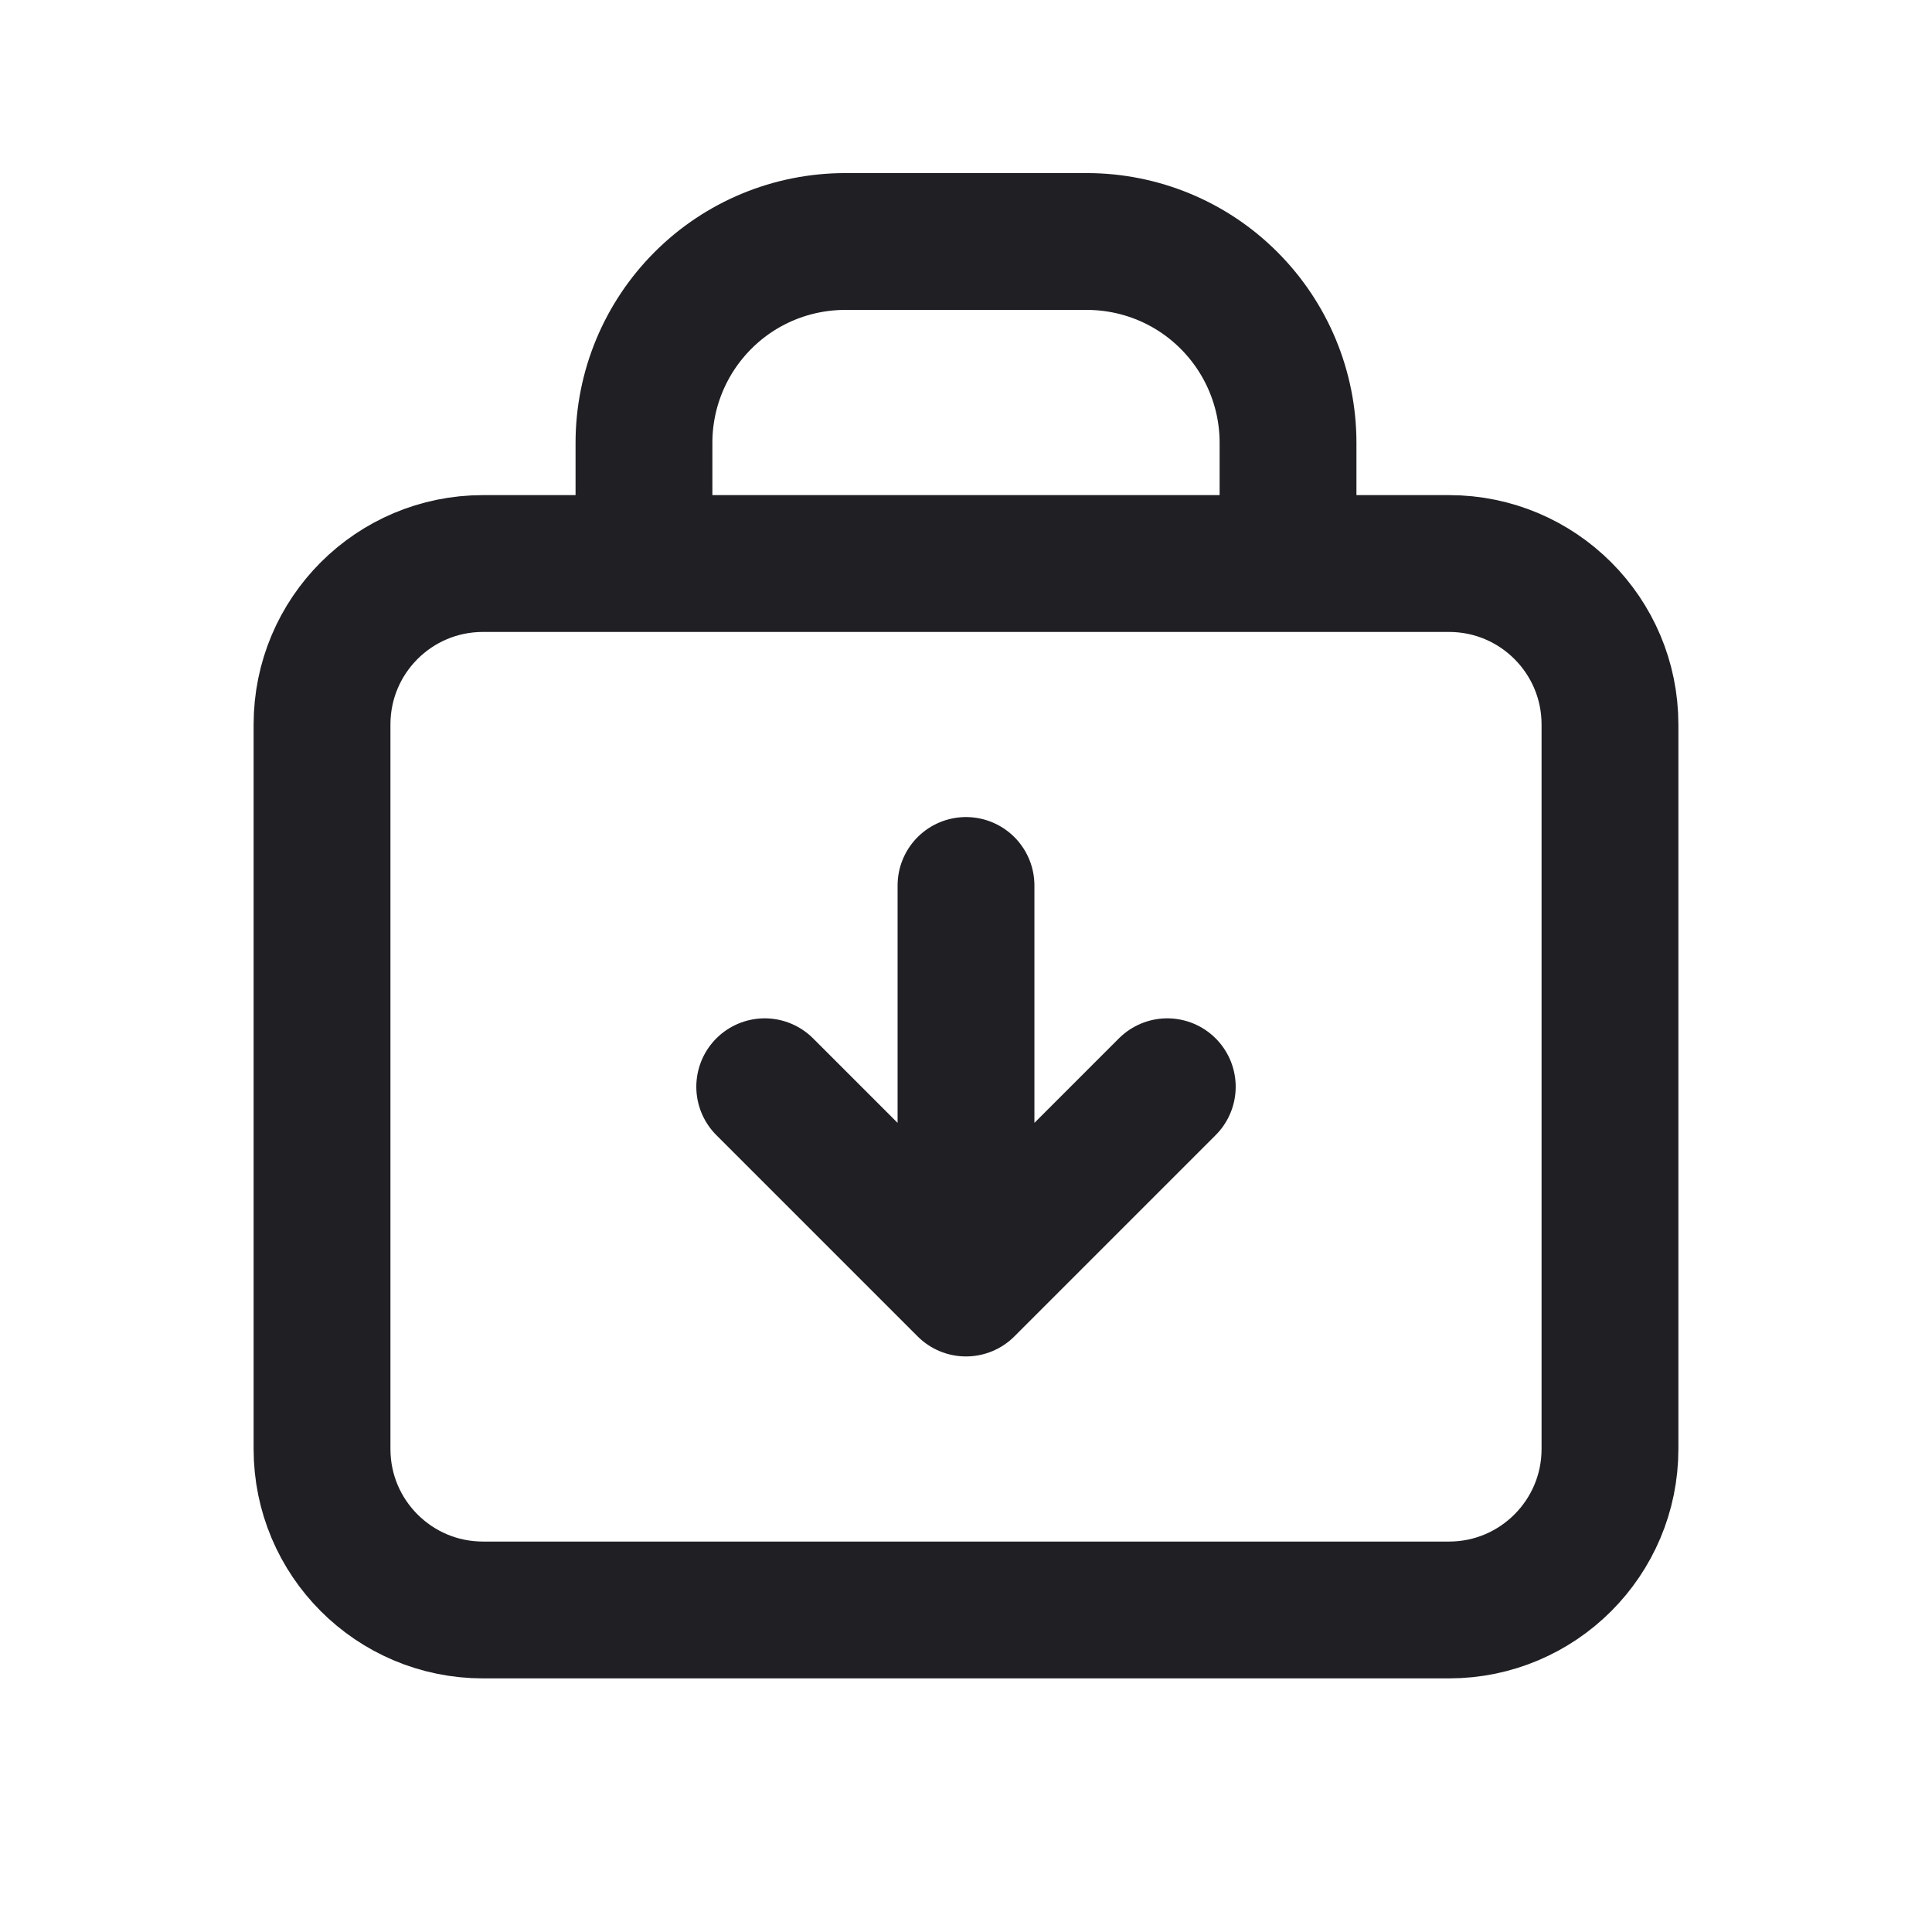
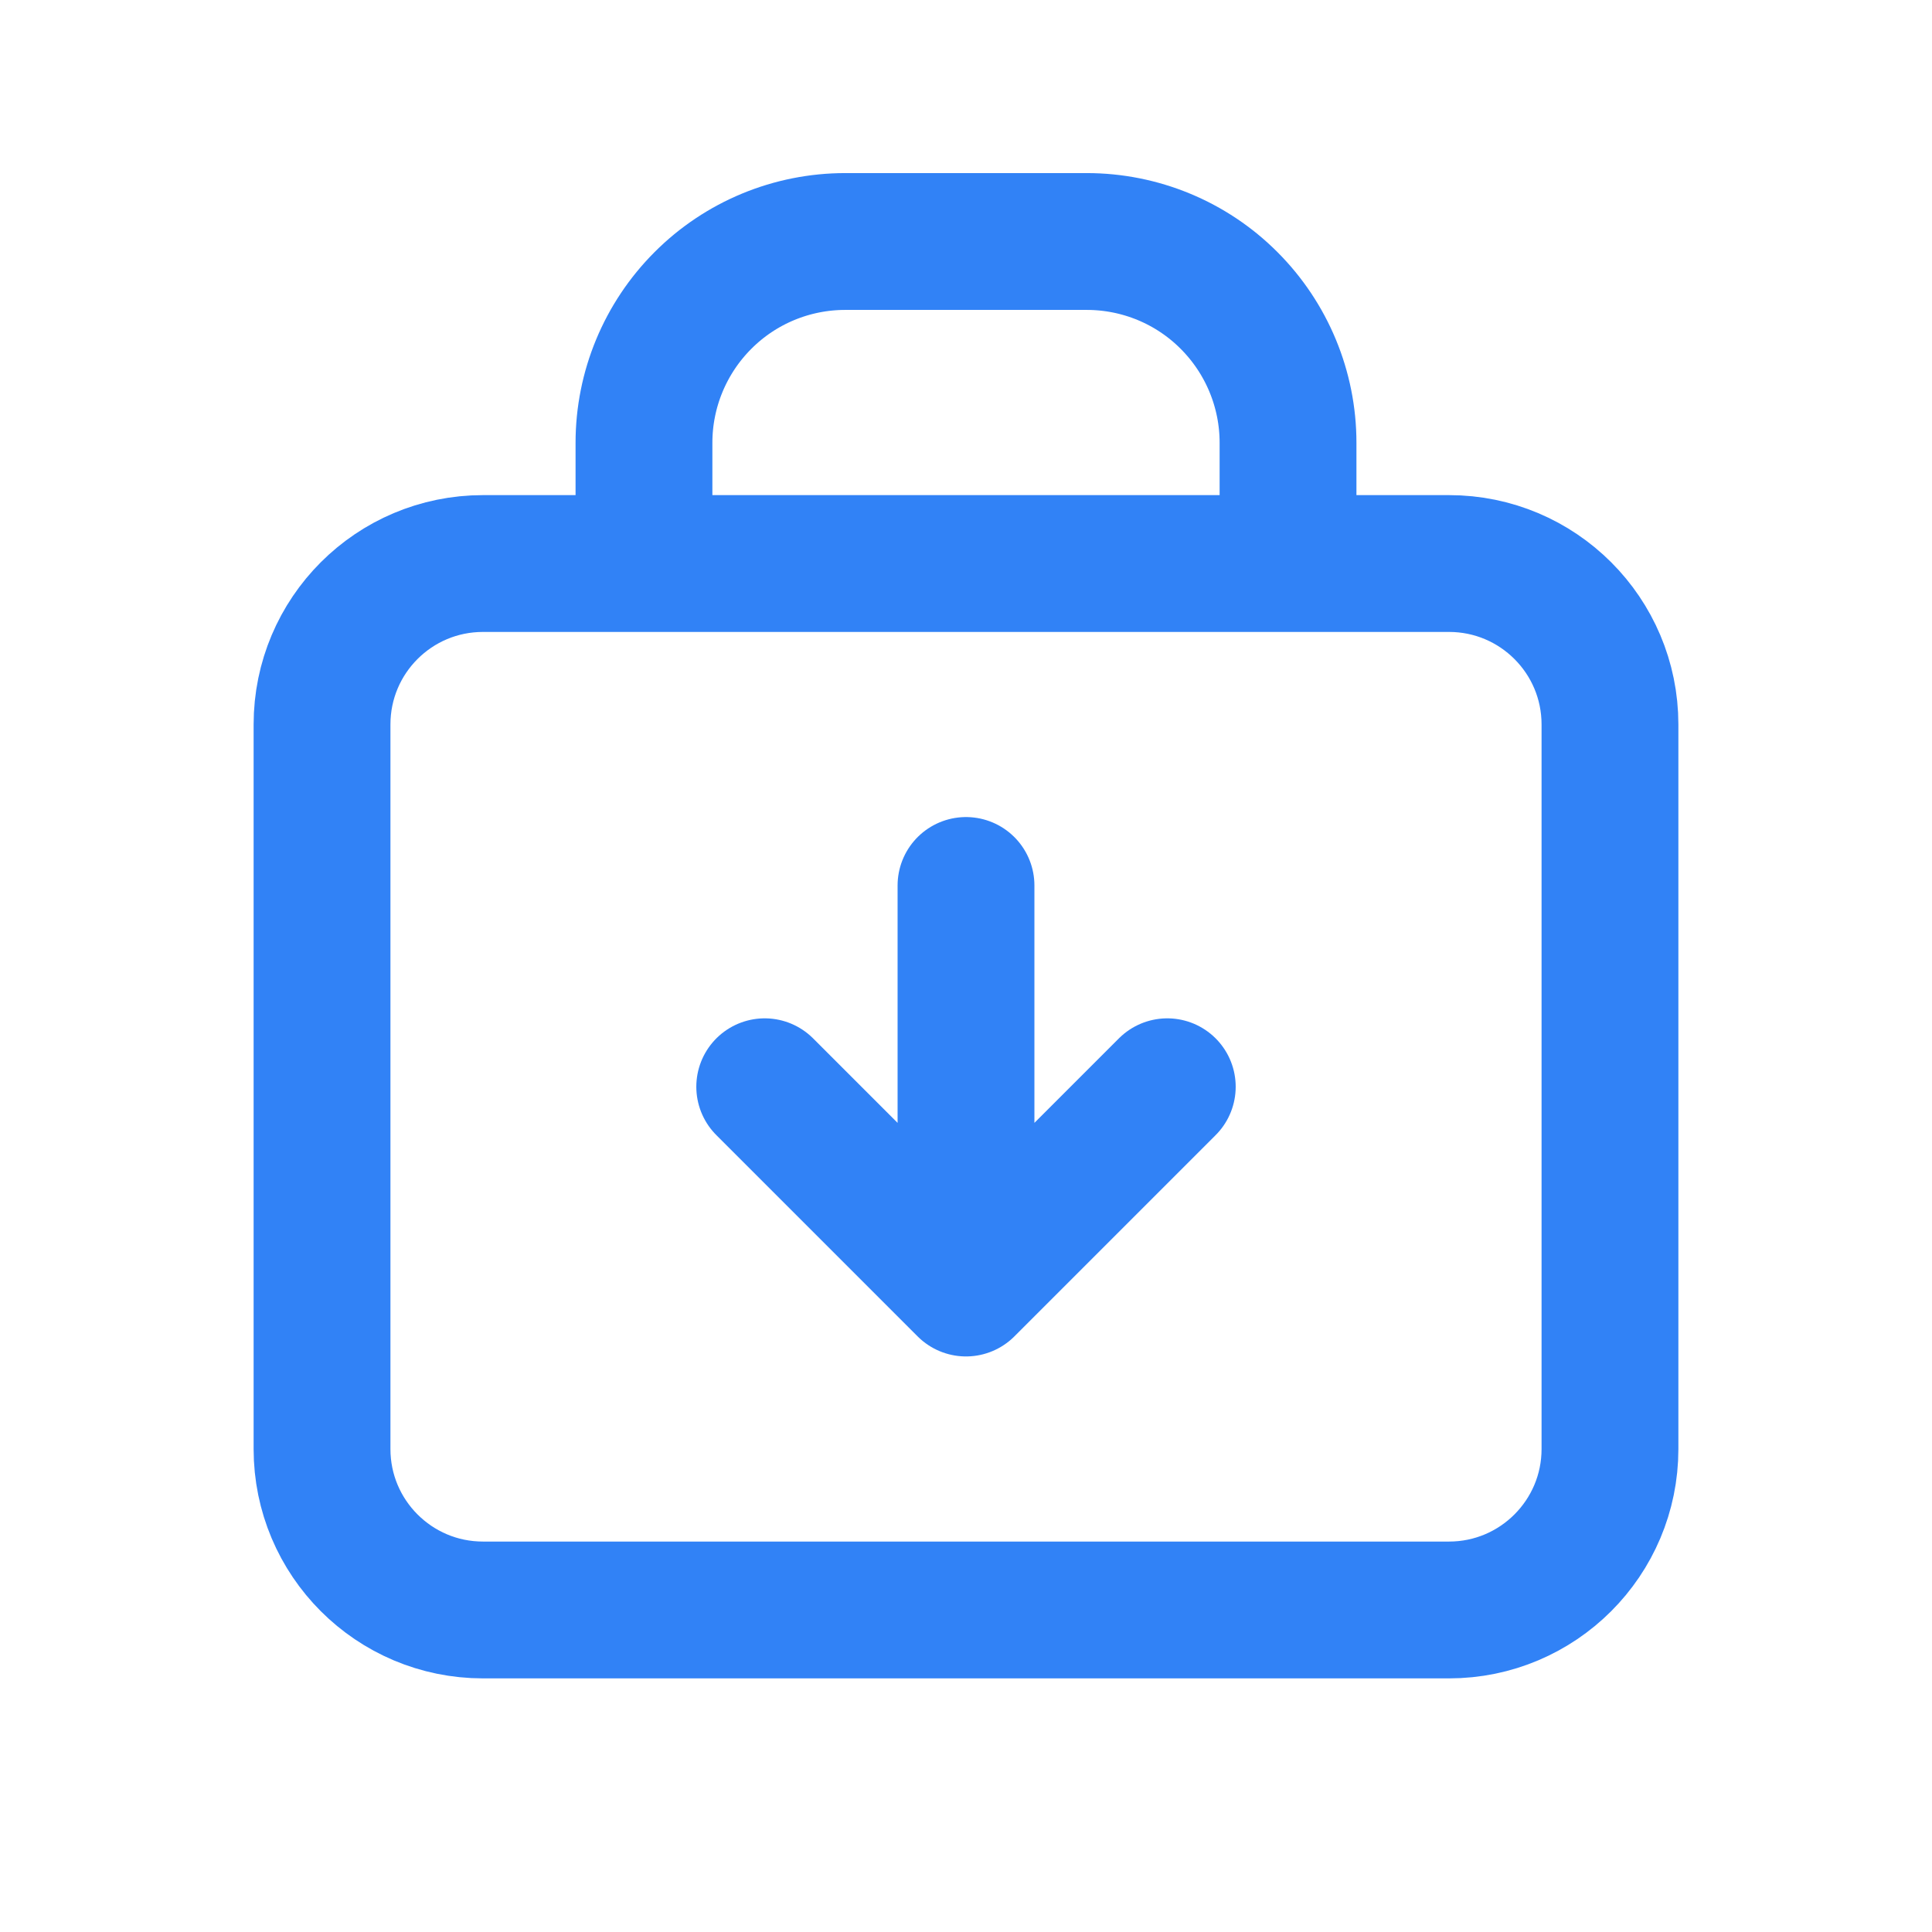
<svg xmlns="http://www.w3.org/2000/svg" preserveAspectRatio="none" overflow="visible" style="display: block;" width="22" height="22" viewBox="0 0 22 22" fill="none">
  <g id="icon">
-     <path id="Vector" d="M16.5 6.417H5.5C4.487 6.417 3.667 7.237 3.667 8.25V16.5C3.667 17.512 4.487 18.333 5.5 18.333H16.5C17.512 18.333 18.333 17.512 18.333 16.5V8.25C18.333 7.237 17.512 6.417 16.5 6.417Z" stroke="#1F1F24" stroke-width="1.558" />
-     <path id="Vector_2" d="M7.333 6.417V5.042C7.333 4.434 7.575 3.851 8.005 3.421C8.434 2.991 9.017 2.75 9.625 2.75H12.375C12.983 2.75 13.566 2.991 13.995 3.421C14.425 3.851 14.667 4.434 14.667 5.042V6.417" stroke="#1F1F24" stroke-width="1.558" />
-     <path id="Vector_3" d="M11 10.083V14.667M13.292 12.375L11 14.667L8.708 12.375" stroke="#1F1F24" stroke-width="1.558" stroke-linecap="round" stroke-linejoin="round" />
+     <path id="Vector" d="M16.5 6.417H5.5C4.487 6.417 3.667 7.237 3.667 8.25V16.5C3.667 17.512 4.487 18.333 5.5 18.333H16.5C17.512 18.333 18.333 17.512 18.333 16.5V8.25C18.333 7.237 17.512 6.417 16.5 6.417Z" stroke="#3182F6" stroke-width="1.558" />
+     <path id="Vector_2" d="M7.333 6.417V5.042C7.333 4.434 7.575 3.851 8.005 3.421C8.434 2.991 9.017 2.75 9.625 2.75H12.375C12.983 2.75 13.566 2.991 13.995 3.421C14.425 3.851 14.667 4.434 14.667 5.042V6.417" stroke="#3182F6" stroke-width="1.558" />
+     <path id="Vector_3" d="M11 10.083V14.667M13.292 12.375L11 14.667L8.708 12.375" stroke="#3182F6" stroke-width="1.558" stroke-linecap="round" stroke-linejoin="round" />
  </g>
</svg>
